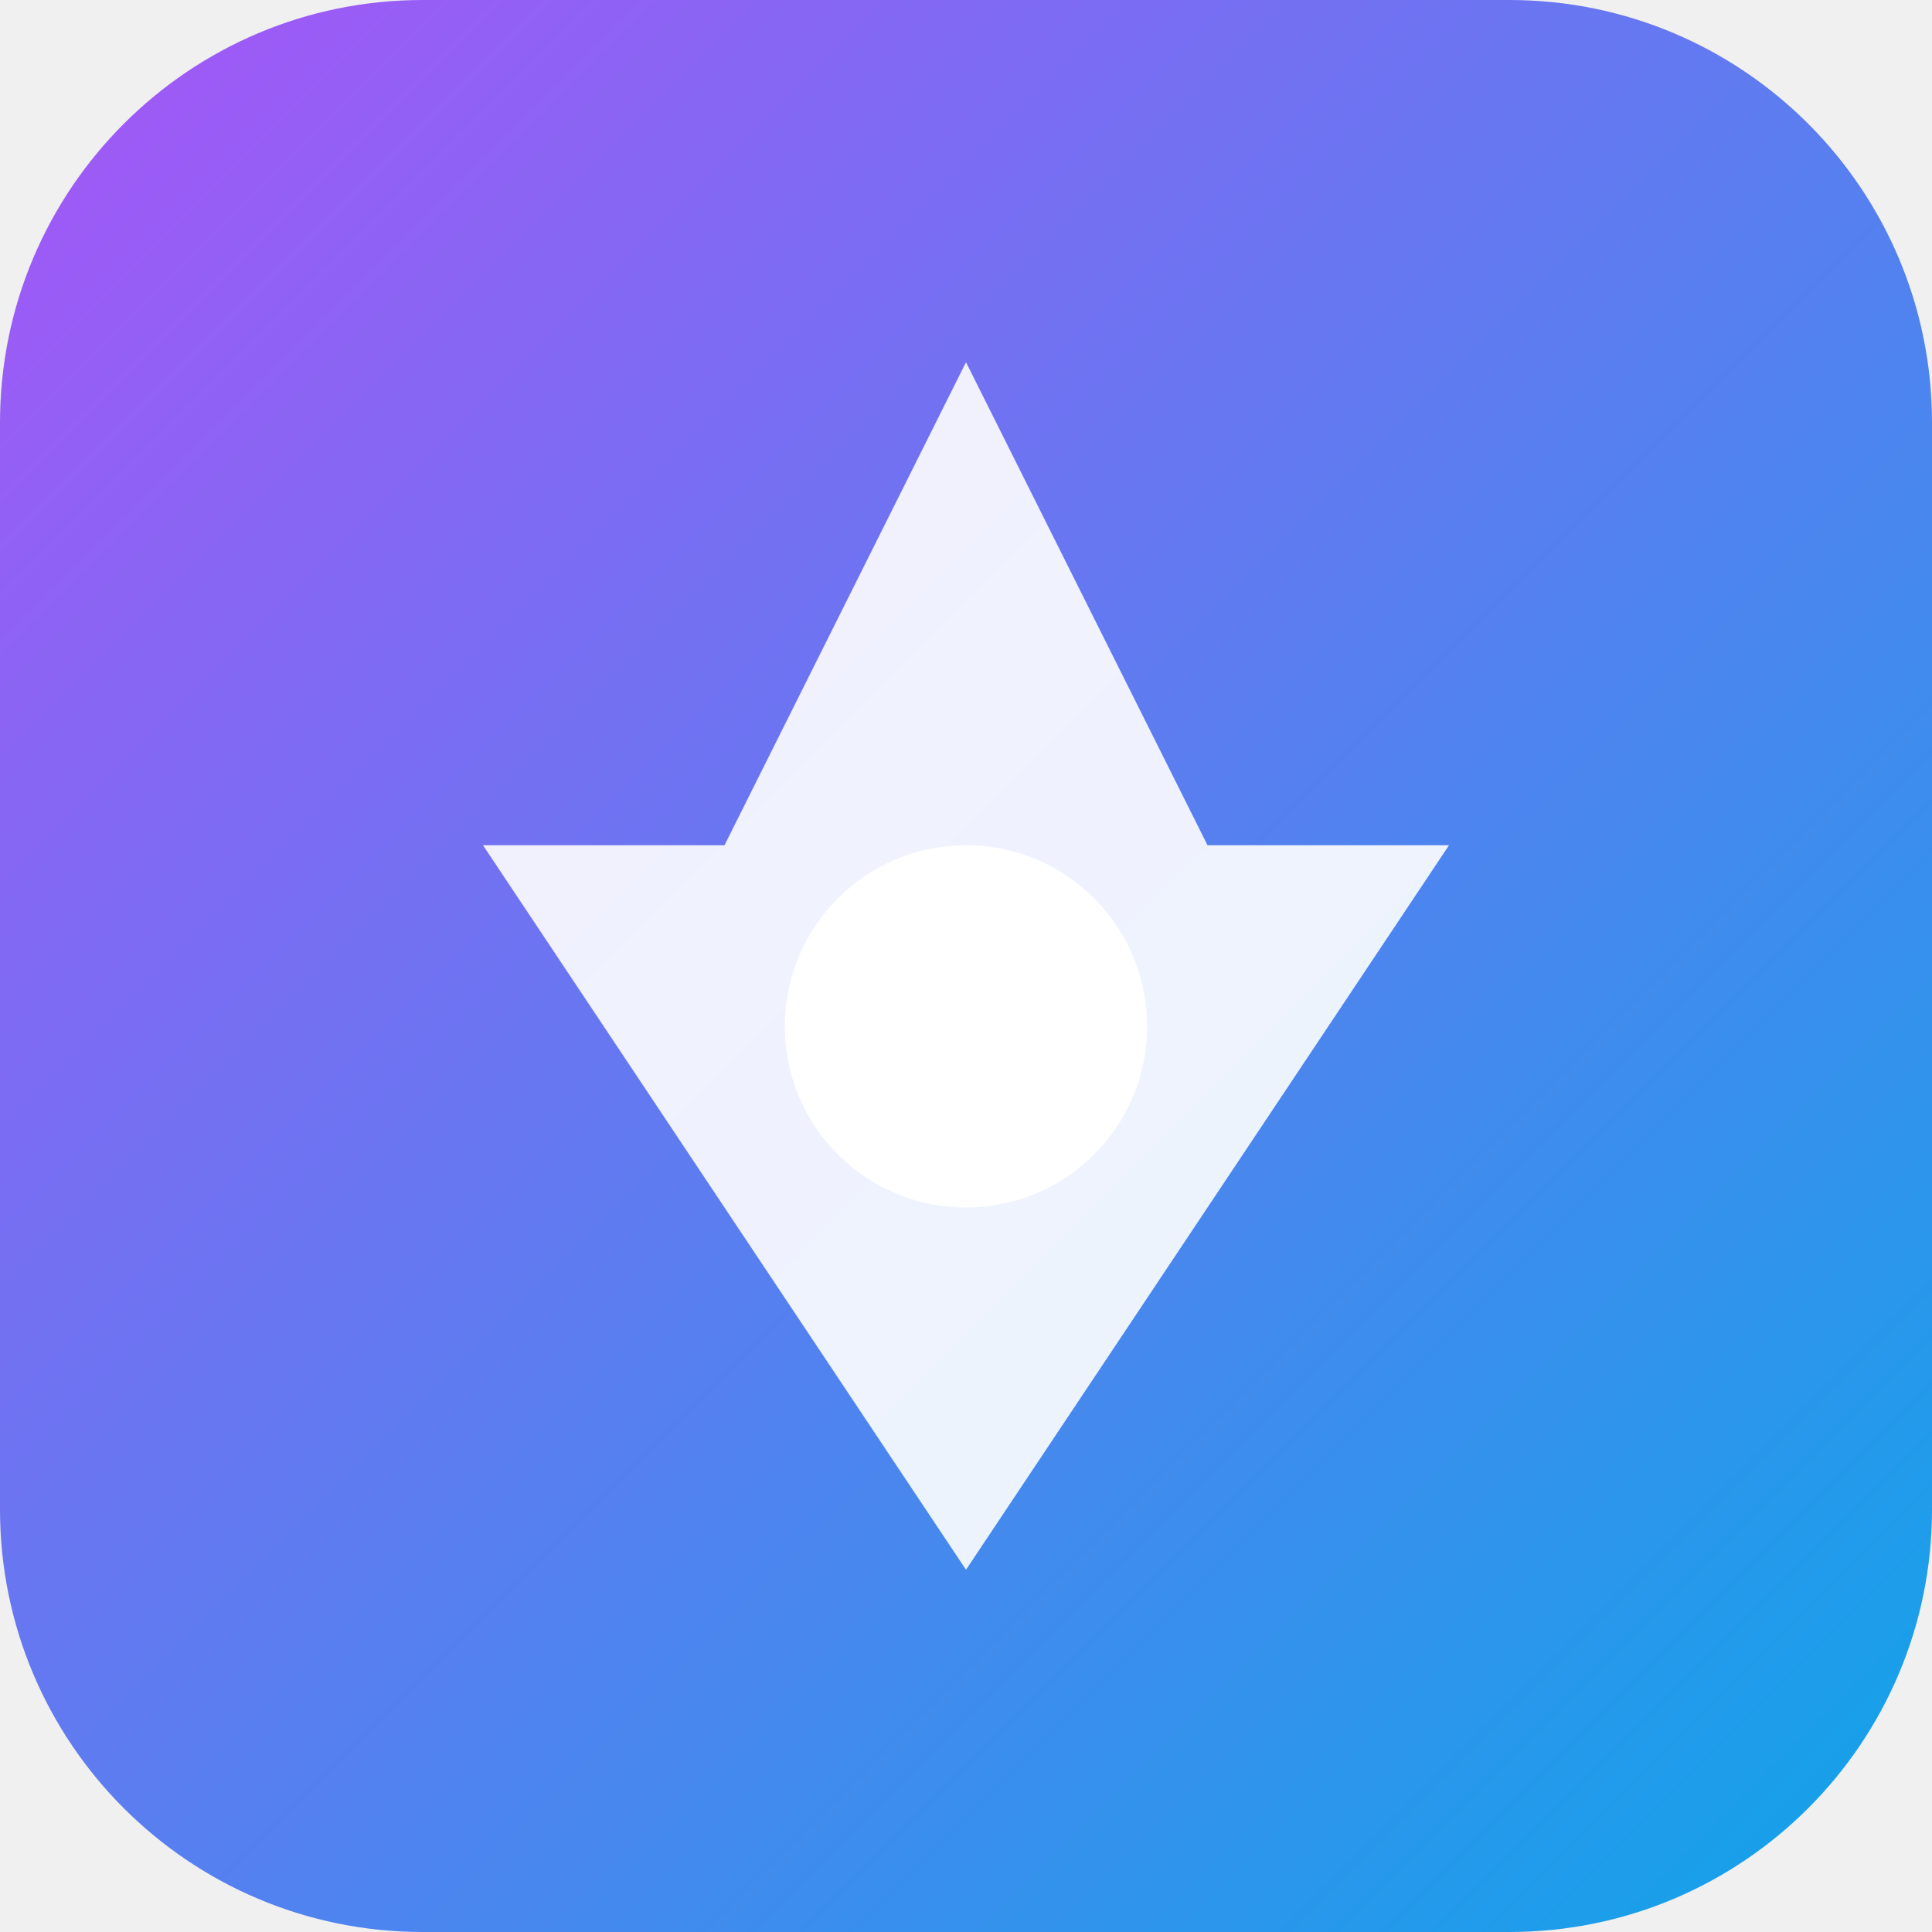
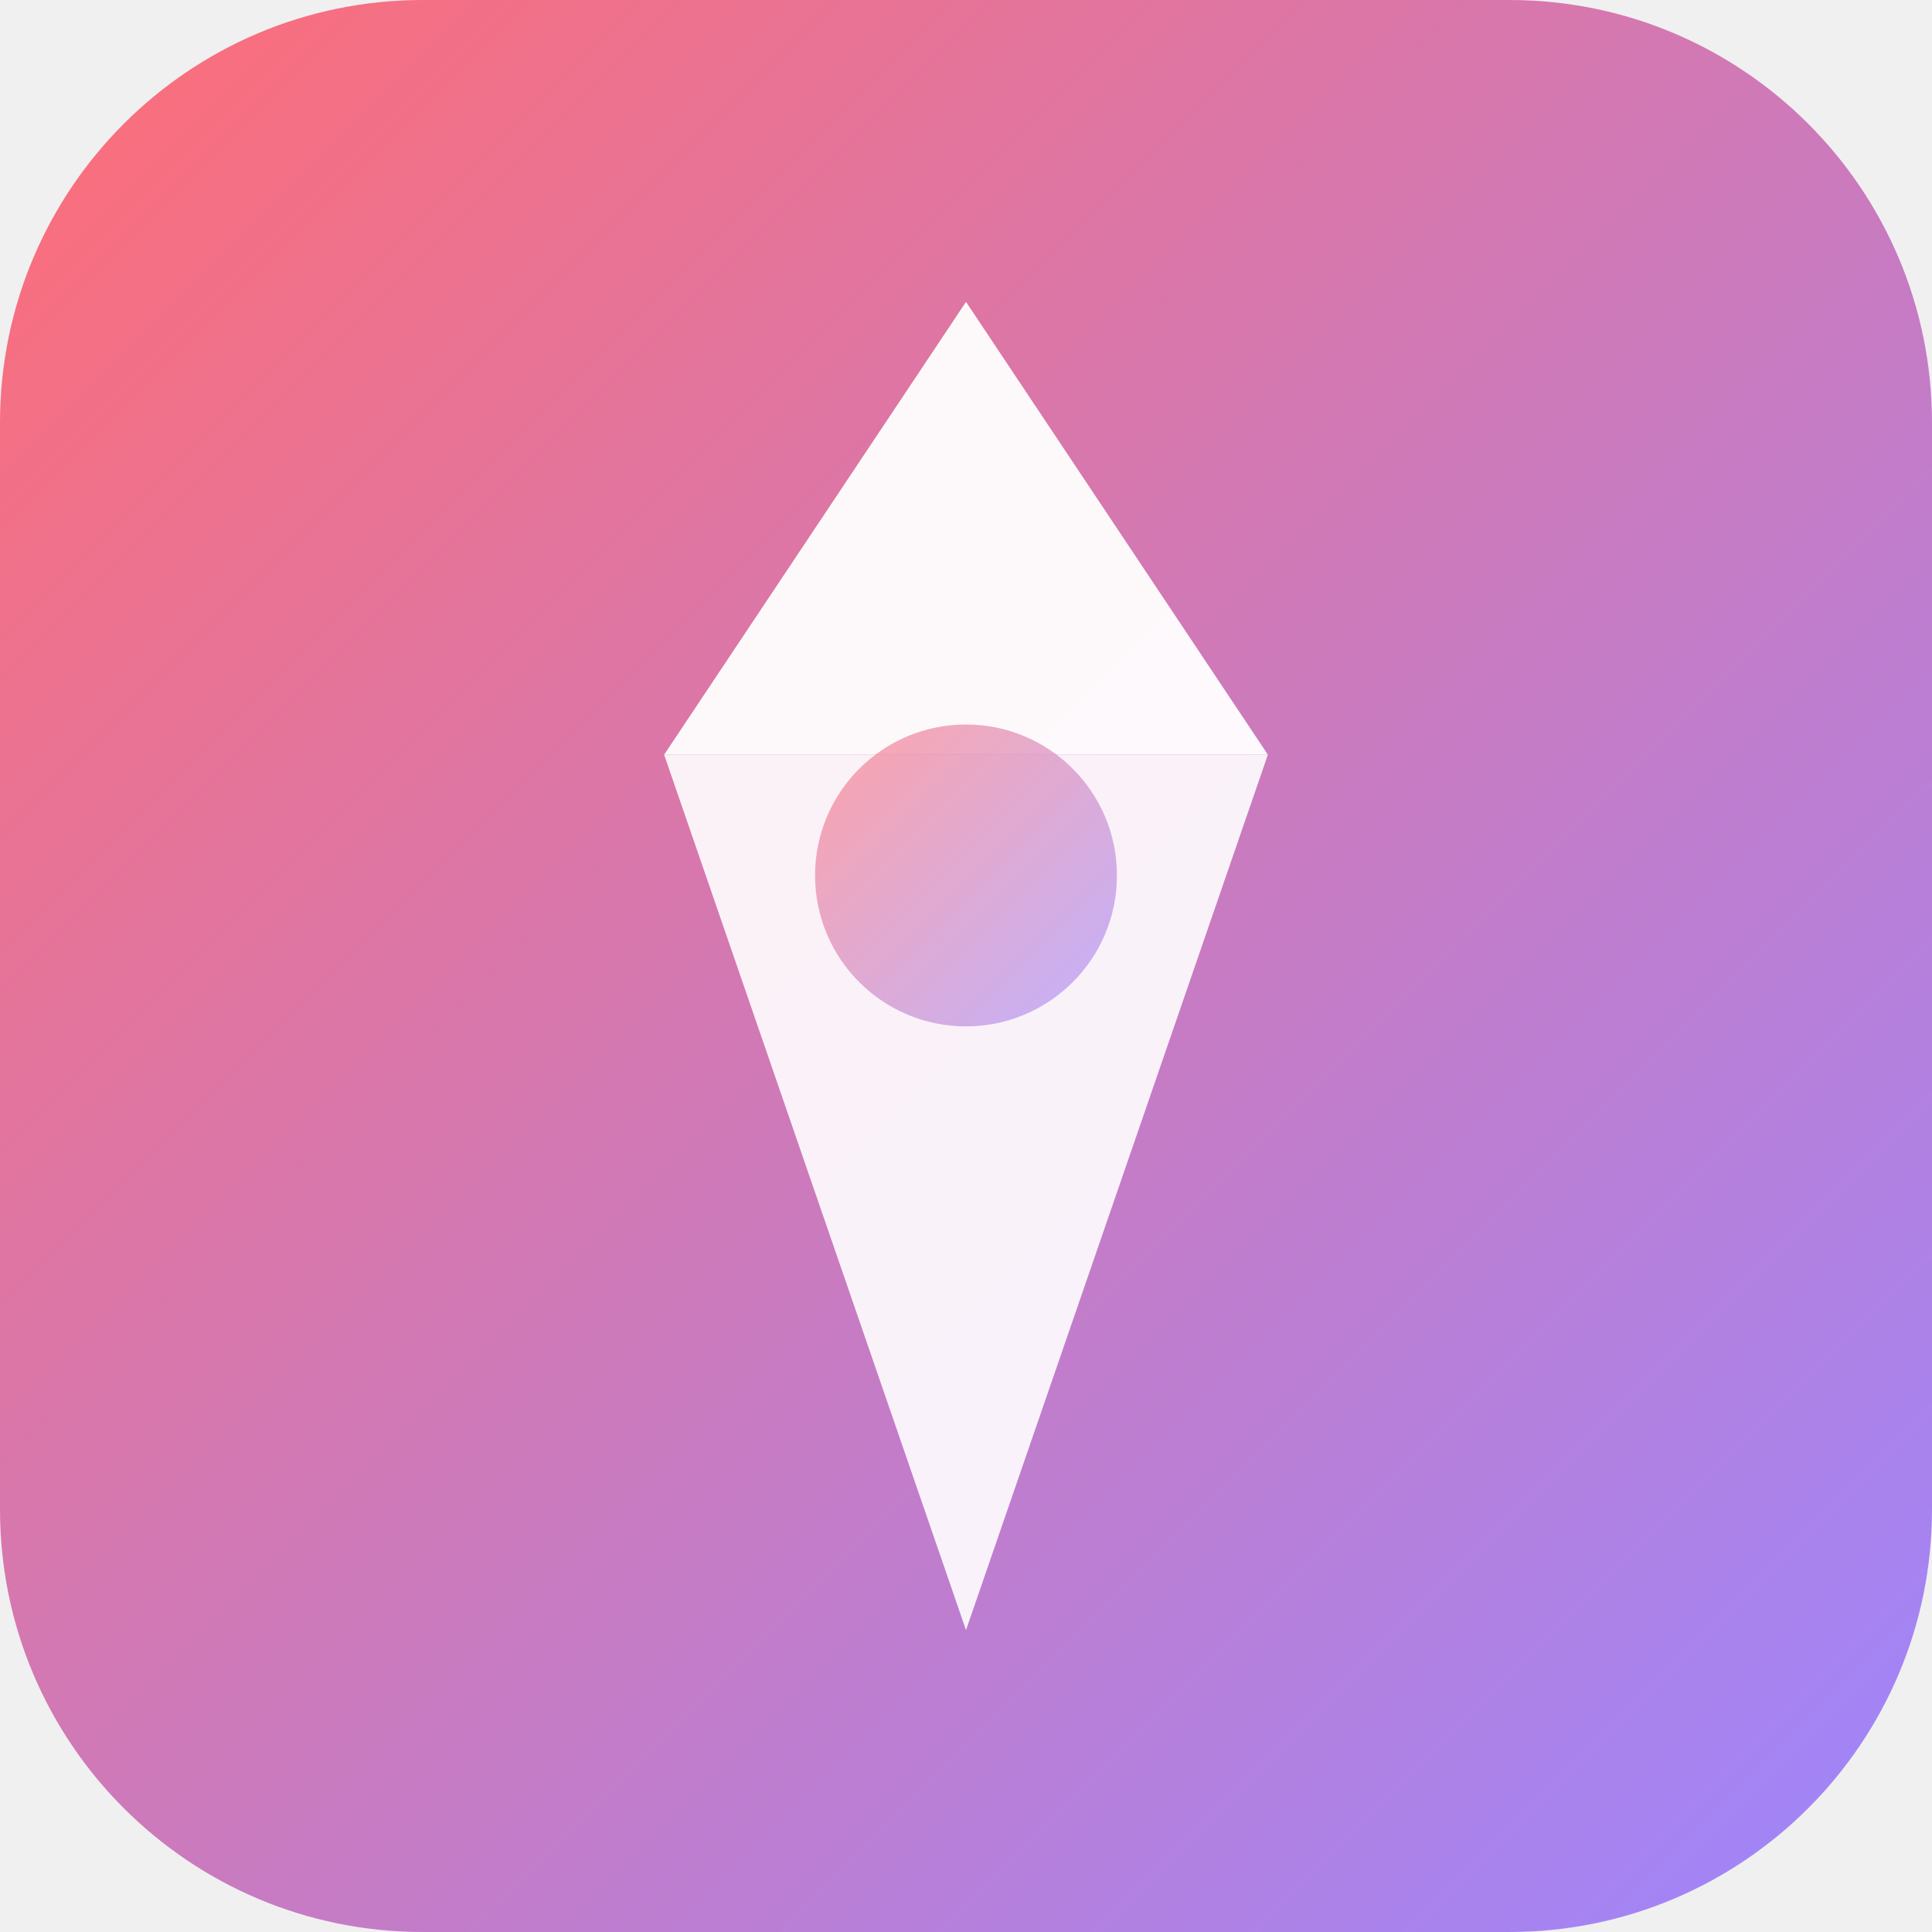
<svg xmlns="http://www.w3.org/2000/svg" viewBox="0 0 128 128" fill="none">
  <defs>
-     <linearGradient id="grad1" x1="0%" y1="0%" x2="100%" y2="100%">
-       <stop offset="0%" style="stop-color:#a855f7;stop-opacity:1" />
-       <stop offset="100%" style="stop-color:#0ea5e9;stop-opacity:1" />
+     <linearGradient id="bg-gradient" x1="0%" y1="0%" x2="100%" y2="100%">
+       <stop offset="0%" style="stop-color:#FF6D75;stop-opacity:1" />
+       <stop offset="100%" style="stop-color:#9C86FF;stop-opacity:1" />
    </linearGradient>
  </defs>
-   <rect width="128" height="128" rx="28" fill="url(#grad1)" />
-   <path d="M64 24L80 56H96L64 104L32 56H48L64 24Z" fill="white" opacity="0.9" />
-   <circle cx="64" cy="68" r="12" fill="white" />
+   <rect width="128" height="128" rx="28" fill="url(#bg-gradient)" />
+   <path d="M64 20L84 50H44L64 20Z" fill="white" opacity="0.95" />
+   <path d="M44 50H84L64 108L44 50Z" fill="white" opacity="0.9" />
+   <circle cx="64" cy="58" r="10" fill="url(#bg-gradient)" opacity="0.6" />
</svg>
